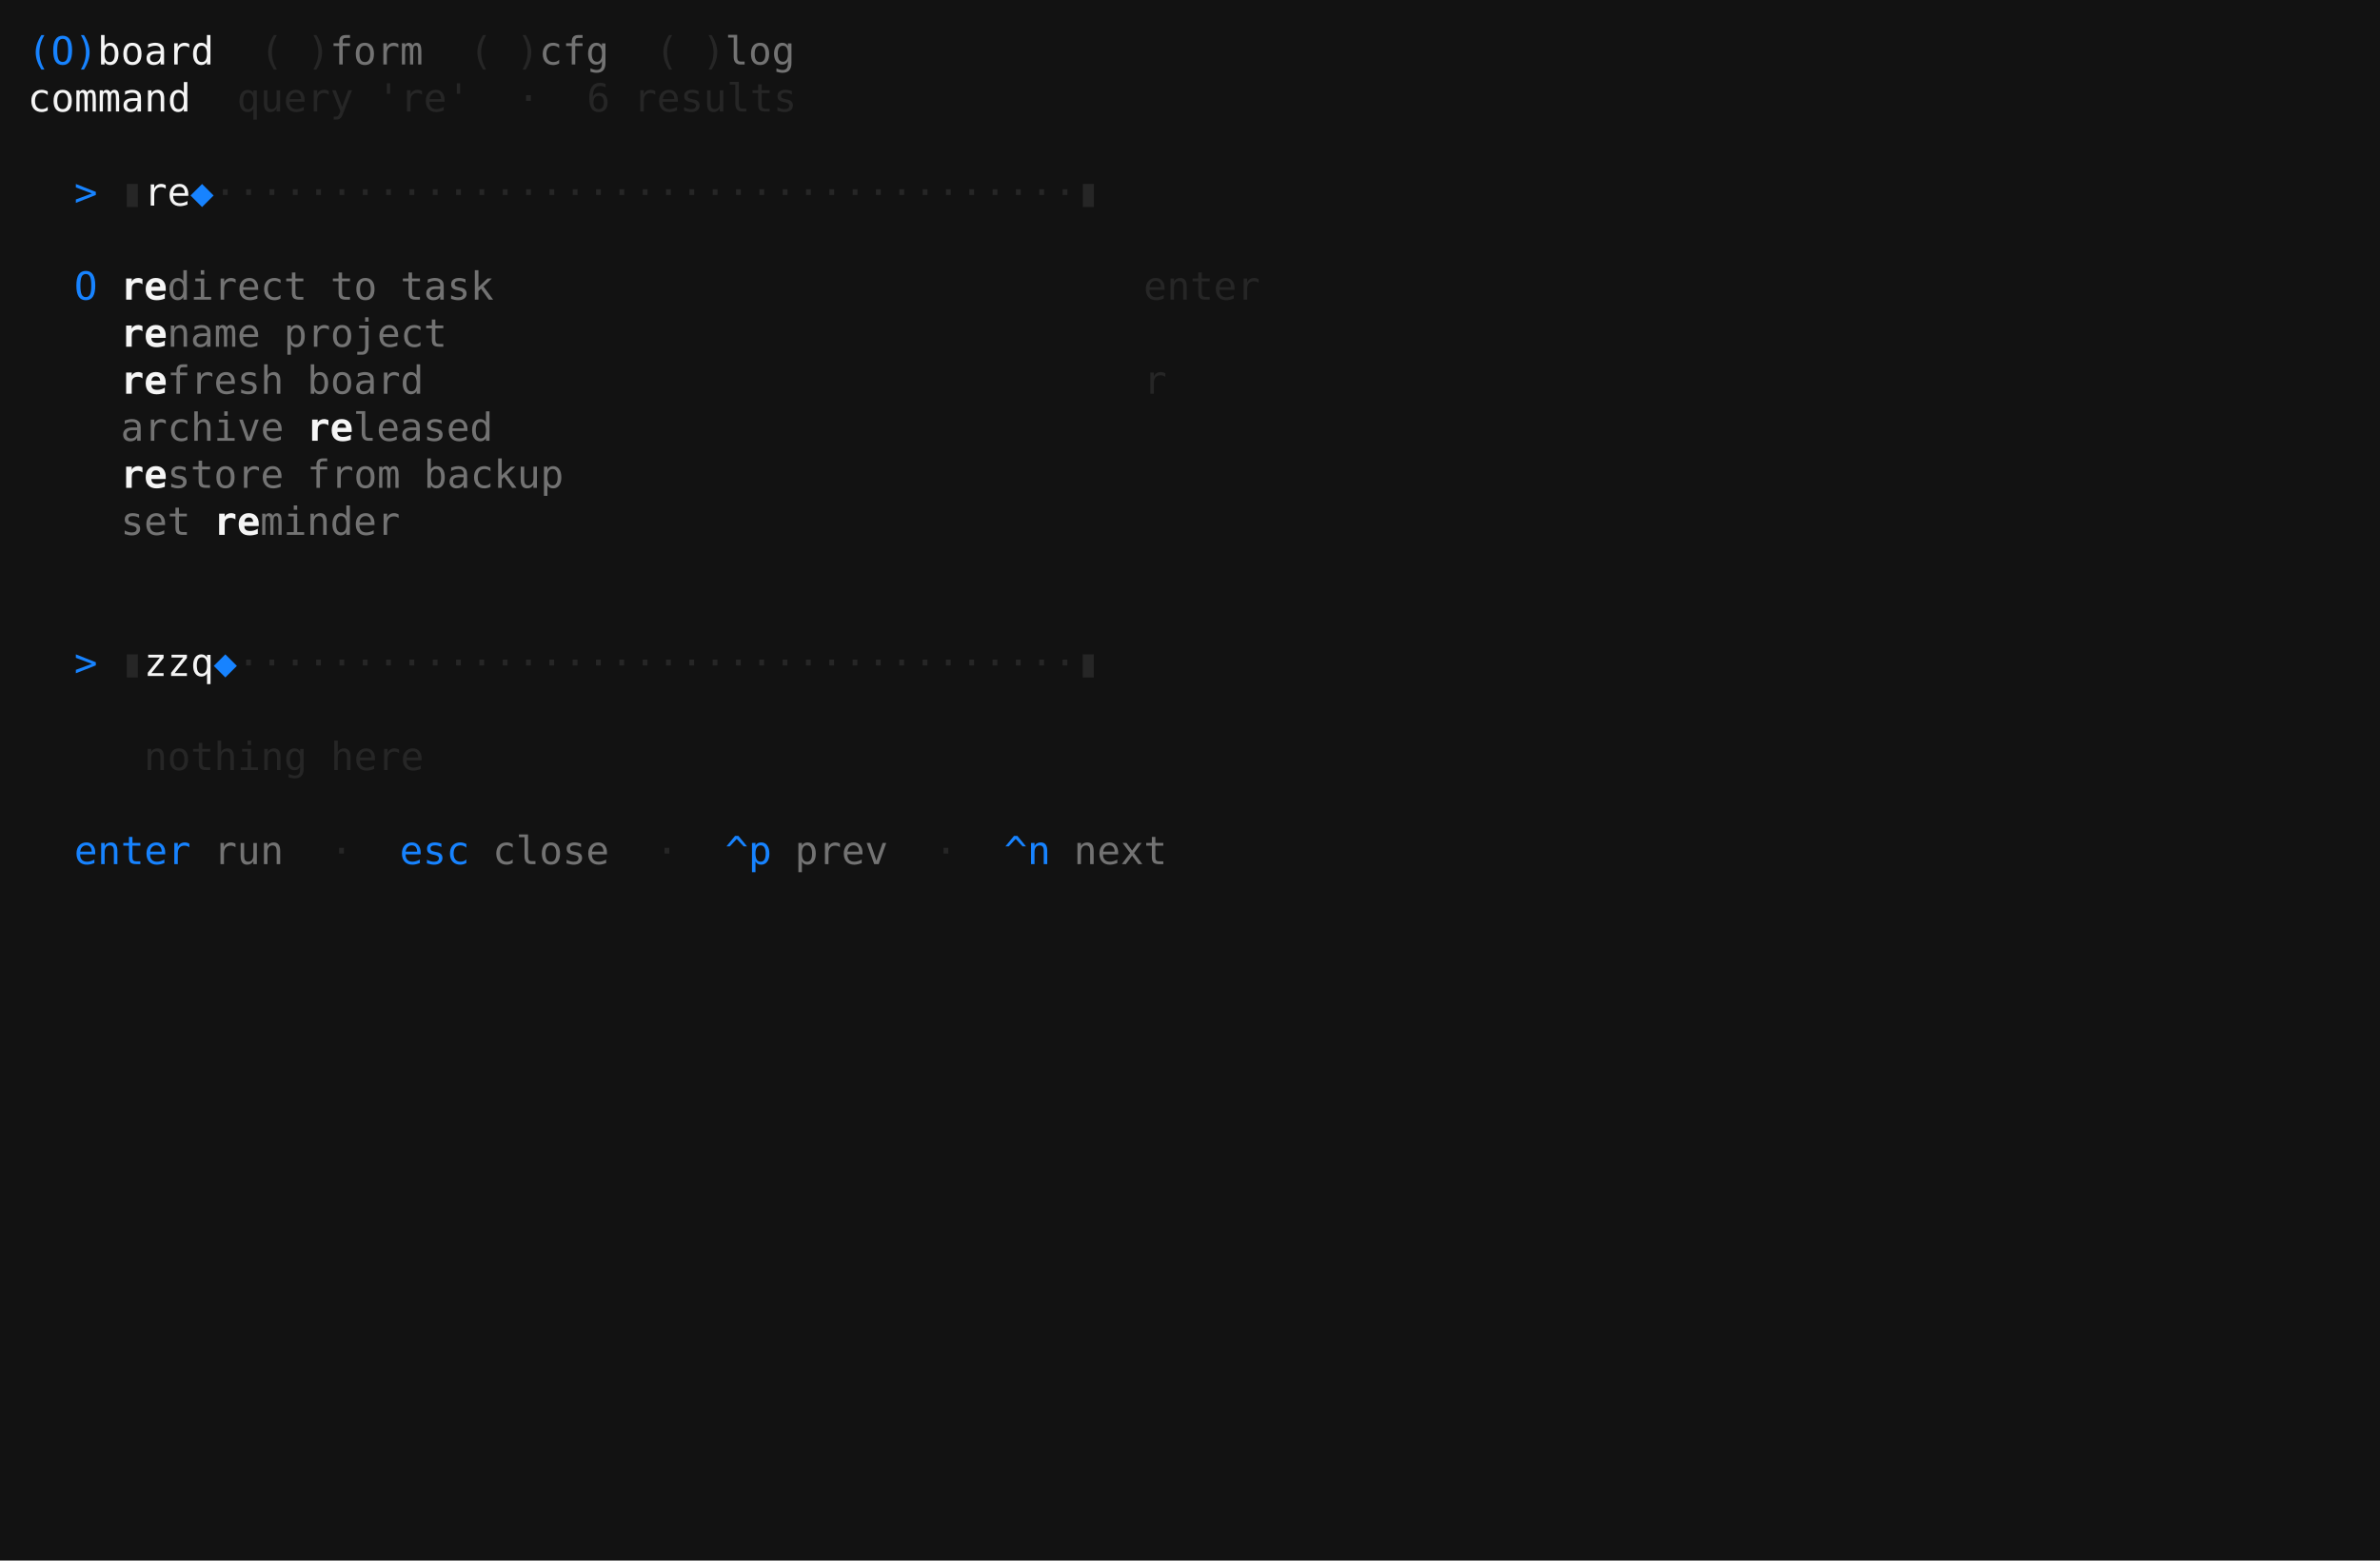
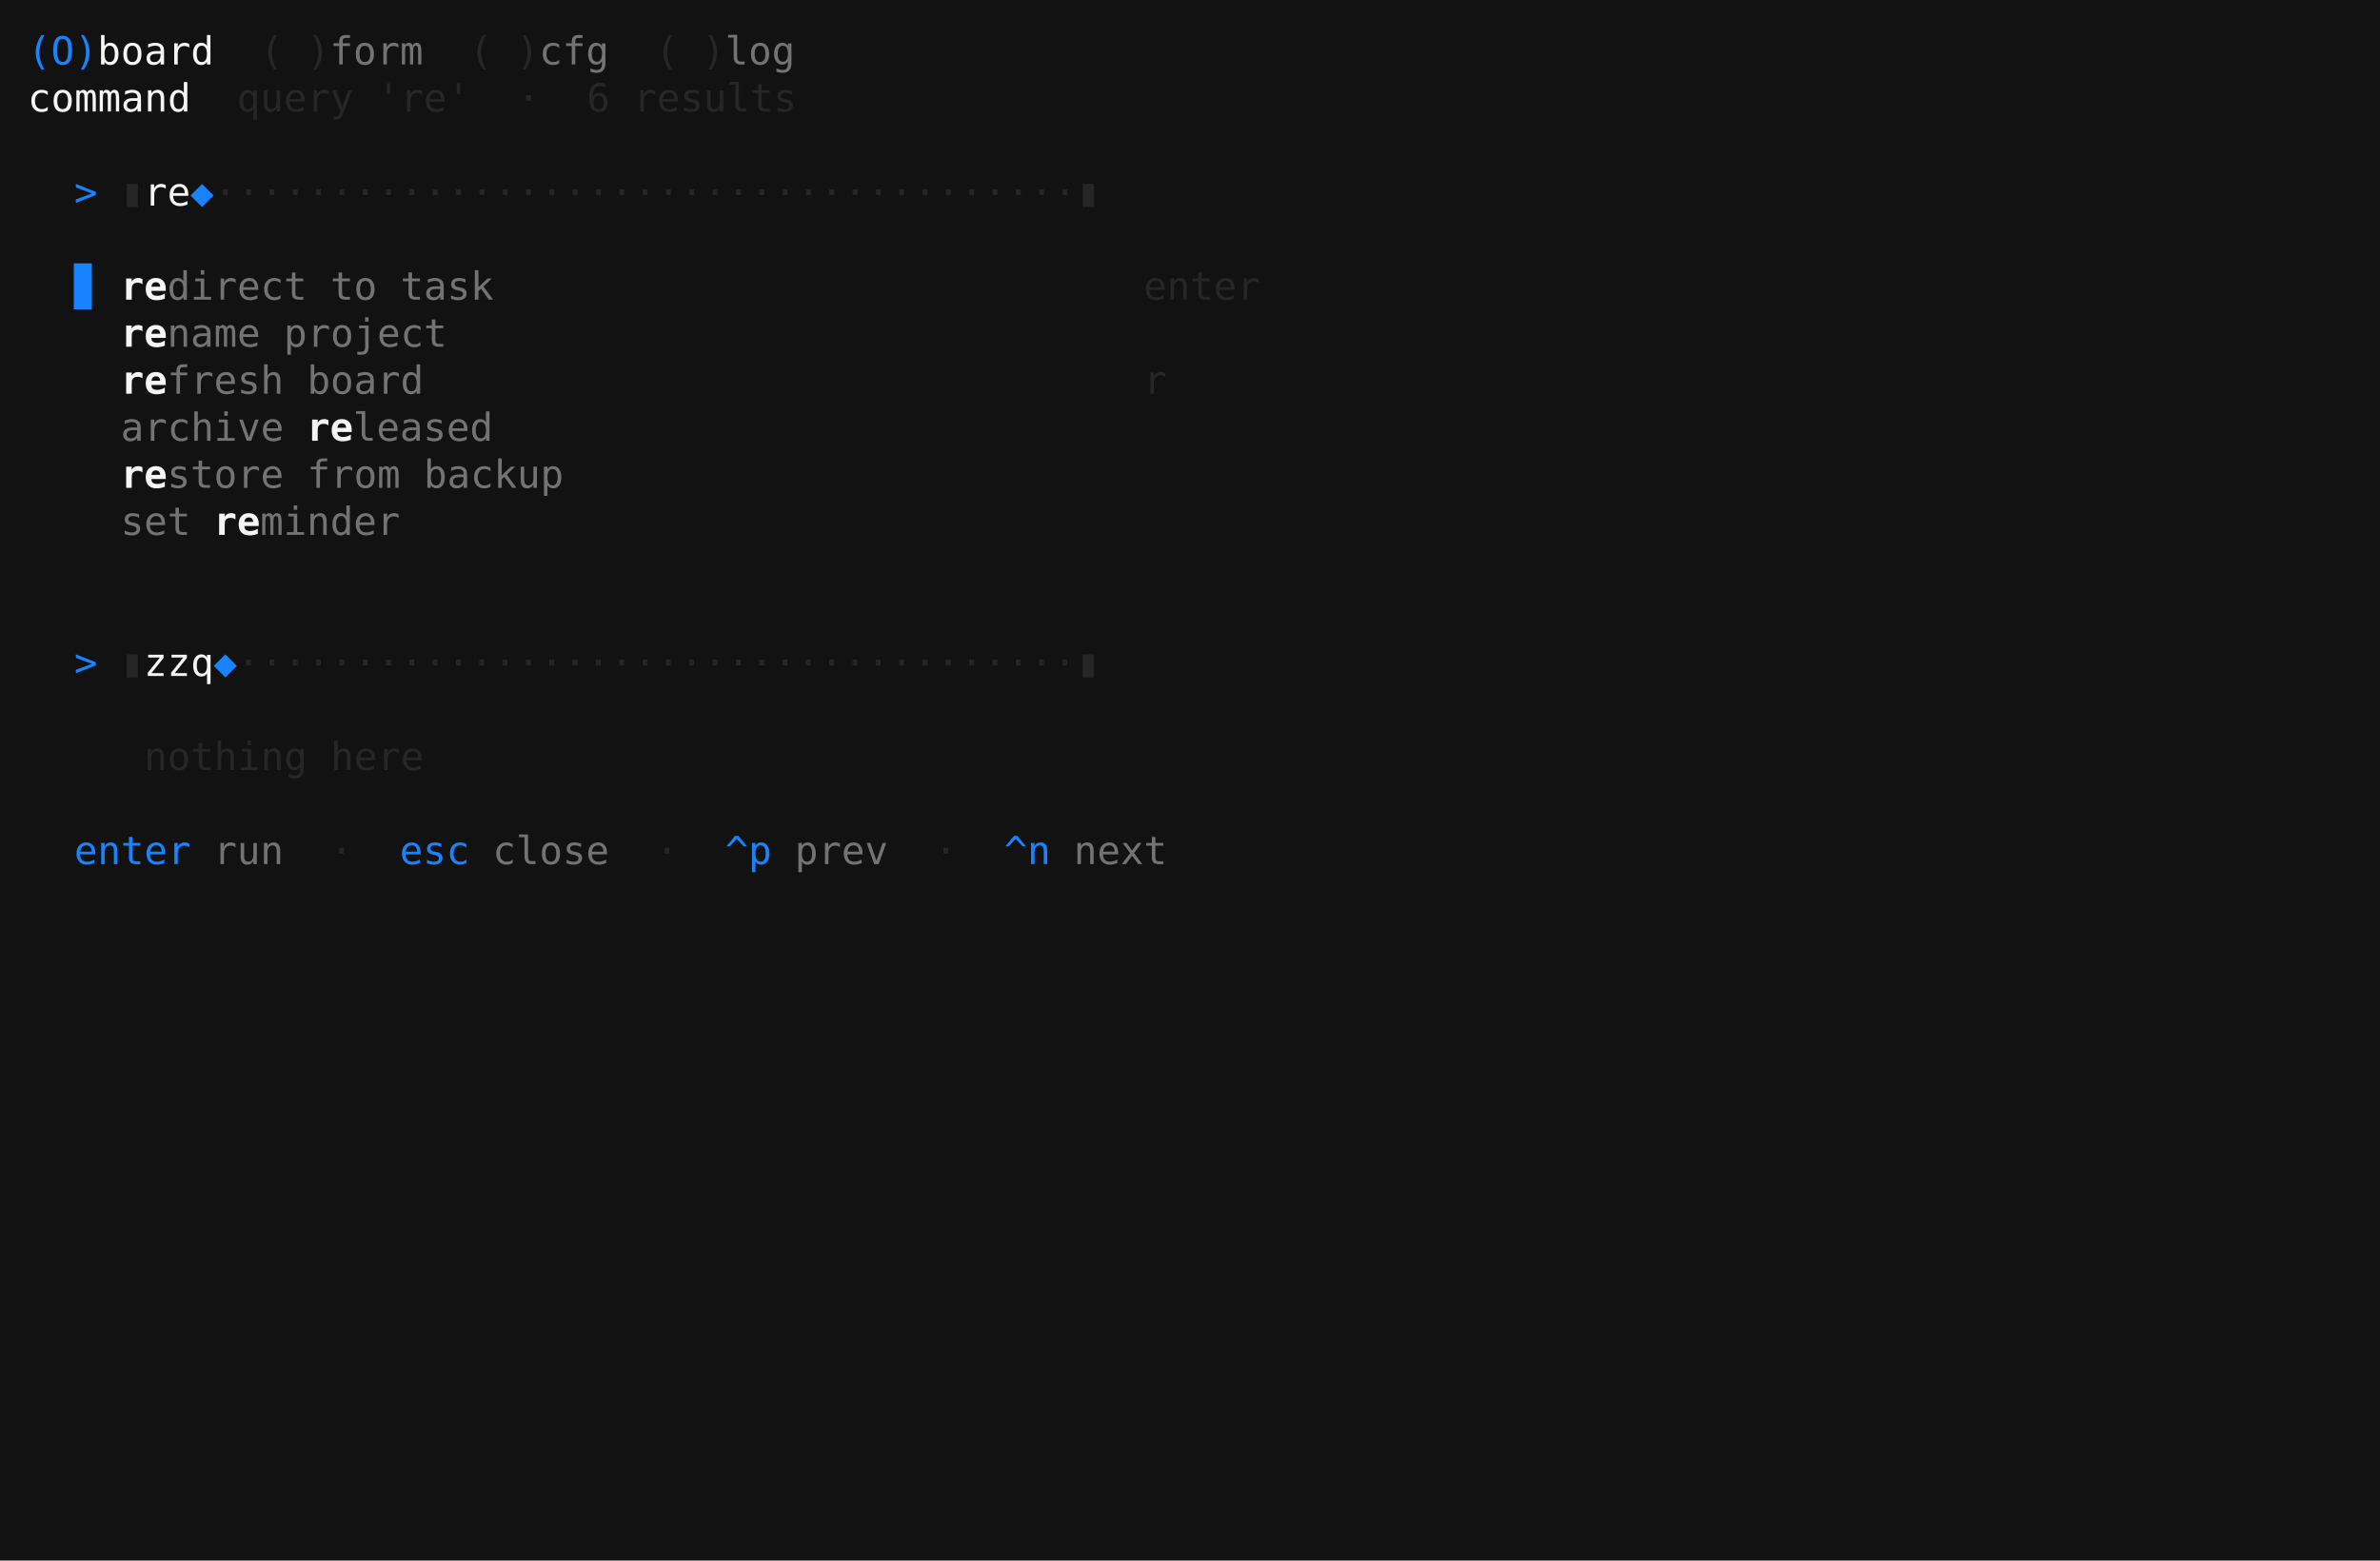
<svg xmlns="http://www.w3.org/2000/svg" viewBox="0 0 860.0 564.0" role="img" aria-label="taskboard · darkside · S6 command palette">
  <rect width="860.0" height="564.0" fill="#121212" />
  <g font-family="ui-monospace,SFMono-Regular,'DejaVu Sans Mono','Cascadia Mono',Menlo,Consolas,'Liberation Mono',monospace" font-size="14.0" xml:space="preserve" style="white-space:pre;font-variant-ligatures:none">
    <text x="10.0" y="23.3" fill="#1783ff">(O)</text>
    <text x="35.2" y="23.3" fill="#f5f5f5">board</text>
    <text x="94.0" y="23.3" fill="#262626">( )</text>
    <text x="119.2" y="23.3" fill="#737373">form</text>
    <text x="169.6" y="23.3" fill="#262626">( )</text>
    <text x="194.8" y="23.3" fill="#737373">cfg</text>
    <text x="236.8" y="23.3" fill="#262626">( )</text>
    <text x="262.0" y="23.3" fill="#737373">log</text>
    <text x="10.0" y="40.3" fill="#f5f5f5">command</text>
    <text x="85.6" y="40.3" fill="#262626">query 're'  ·  6 results</text>
    <text x="26.8" y="74.3" fill="#1783ff">&gt; </text>
    <text x="43.6" y="74.3" fill="#262626">▮</text>
    <text x="52.0" y="74.3" fill="#f5f5f5">re</text>
    <text x="68.8" y="74.3" fill="#1783ff">◆</text>
    <text x="77.2" y="74.3" fill="#262626">·····································▮</text>
-     <text x="26.8" y="108.3" fill="#1783ff">O</text>
+     <text x="26.8" y="108.3" fill="#1783ff">▊</text>
    <text x="43.6" y="108.3" fill="#f5f5f5" font-weight="bold">re</text>
    <text x="60.4" y="108.3" fill="#737373">direct to task</text>
    <text x="413.2" y="108.3" fill="#262626">enter</text>
    <text x="43.6" y="125.3" fill="#f5f5f5" font-weight="bold">re</text>
    <text x="60.4" y="125.3" fill="#737373">name project</text>
    <text x="43.6" y="142.3" fill="#f5f5f5" font-weight="bold">re</text>
    <text x="60.4" y="142.3" fill="#737373">fresh board</text>
    <text x="413.2" y="142.3" fill="#262626">r</text>
    <text x="43.6" y="159.3" fill="#737373">archive </text>
    <text x="110.8" y="159.3" fill="#f5f5f5" font-weight="bold">re</text>
    <text x="127.6" y="159.3" fill="#737373">leased</text>
    <text x="43.6" y="176.3" fill="#f5f5f5" font-weight="bold">re</text>
    <text x="60.4" y="176.3" fill="#737373">store from backup</text>
    <text x="43.6" y="193.3" fill="#737373">set </text>
    <text x="77.2" y="193.3" fill="#f5f5f5" font-weight="bold">re</text>
    <text x="94.0" y="193.3" fill="#737373">minder</text>
    <text x="26.8" y="244.3" fill="#1783ff">&gt; </text>
    <text x="43.6" y="244.3" fill="#262626">▮</text>
    <text x="52.0" y="244.3" fill="#f5f5f5">zzq</text>
    <text x="77.2" y="244.3" fill="#1783ff">◆</text>
    <text x="85.6" y="244.3" fill="#262626">····································▮</text>
    <text x="43.6" y="278.3" fill="#262626"> nothing here</text>
    <text x="26.8" y="312.3" fill="#1783ff">enter</text>
    <text x="77.2" y="312.3" fill="#737373">run</text>
    <text x="119.2" y="312.3" fill="#262626">·</text>
    <text x="144.4" y="312.3" fill="#1783ff">esc</text>
    <text x="178.0" y="312.3" fill="#737373">close</text>
    <text x="236.8" y="312.3" fill="#262626">·</text>
    <text x="262.0" y="312.3" fill="#1783ff">^p</text>
    <text x="287.2" y="312.3" fill="#737373">prev</text>
    <text x="337.6" y="312.3" fill="#262626">·</text>
    <text x="362.8" y="312.3" fill="#1783ff">^n</text>
    <text x="388.0" y="312.3" fill="#737373">next</text>
  </g>
</svg>
